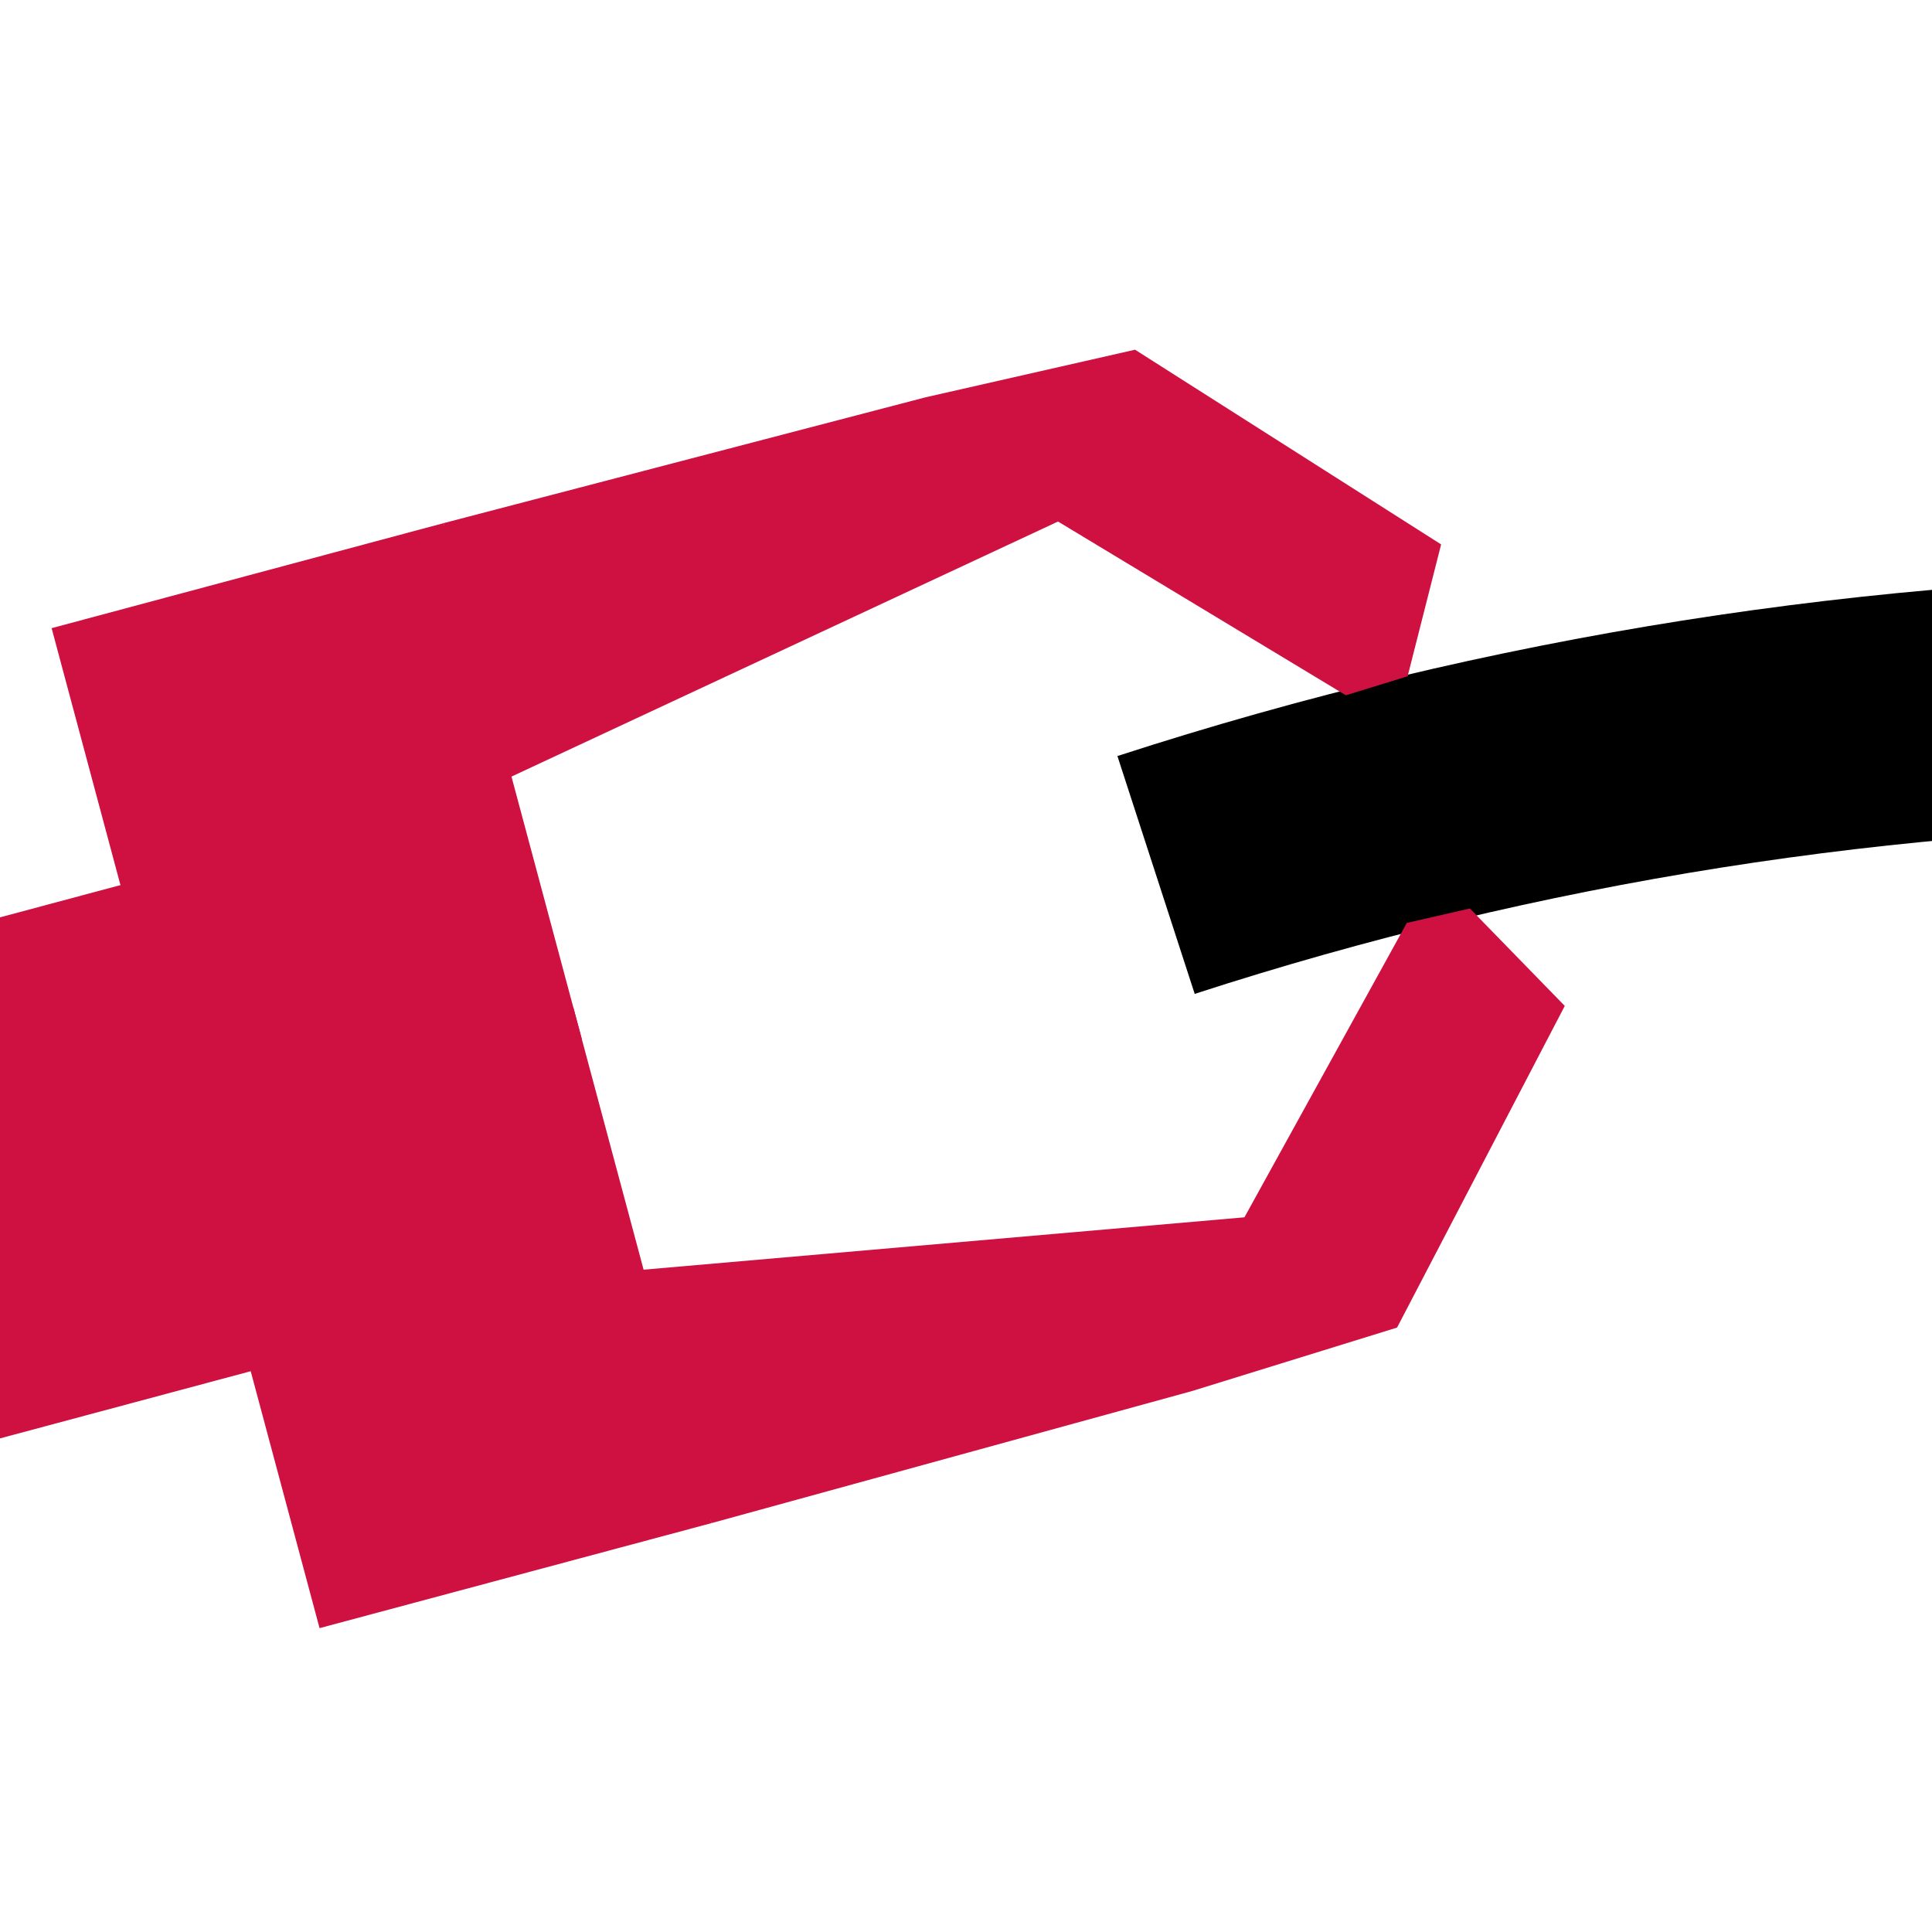
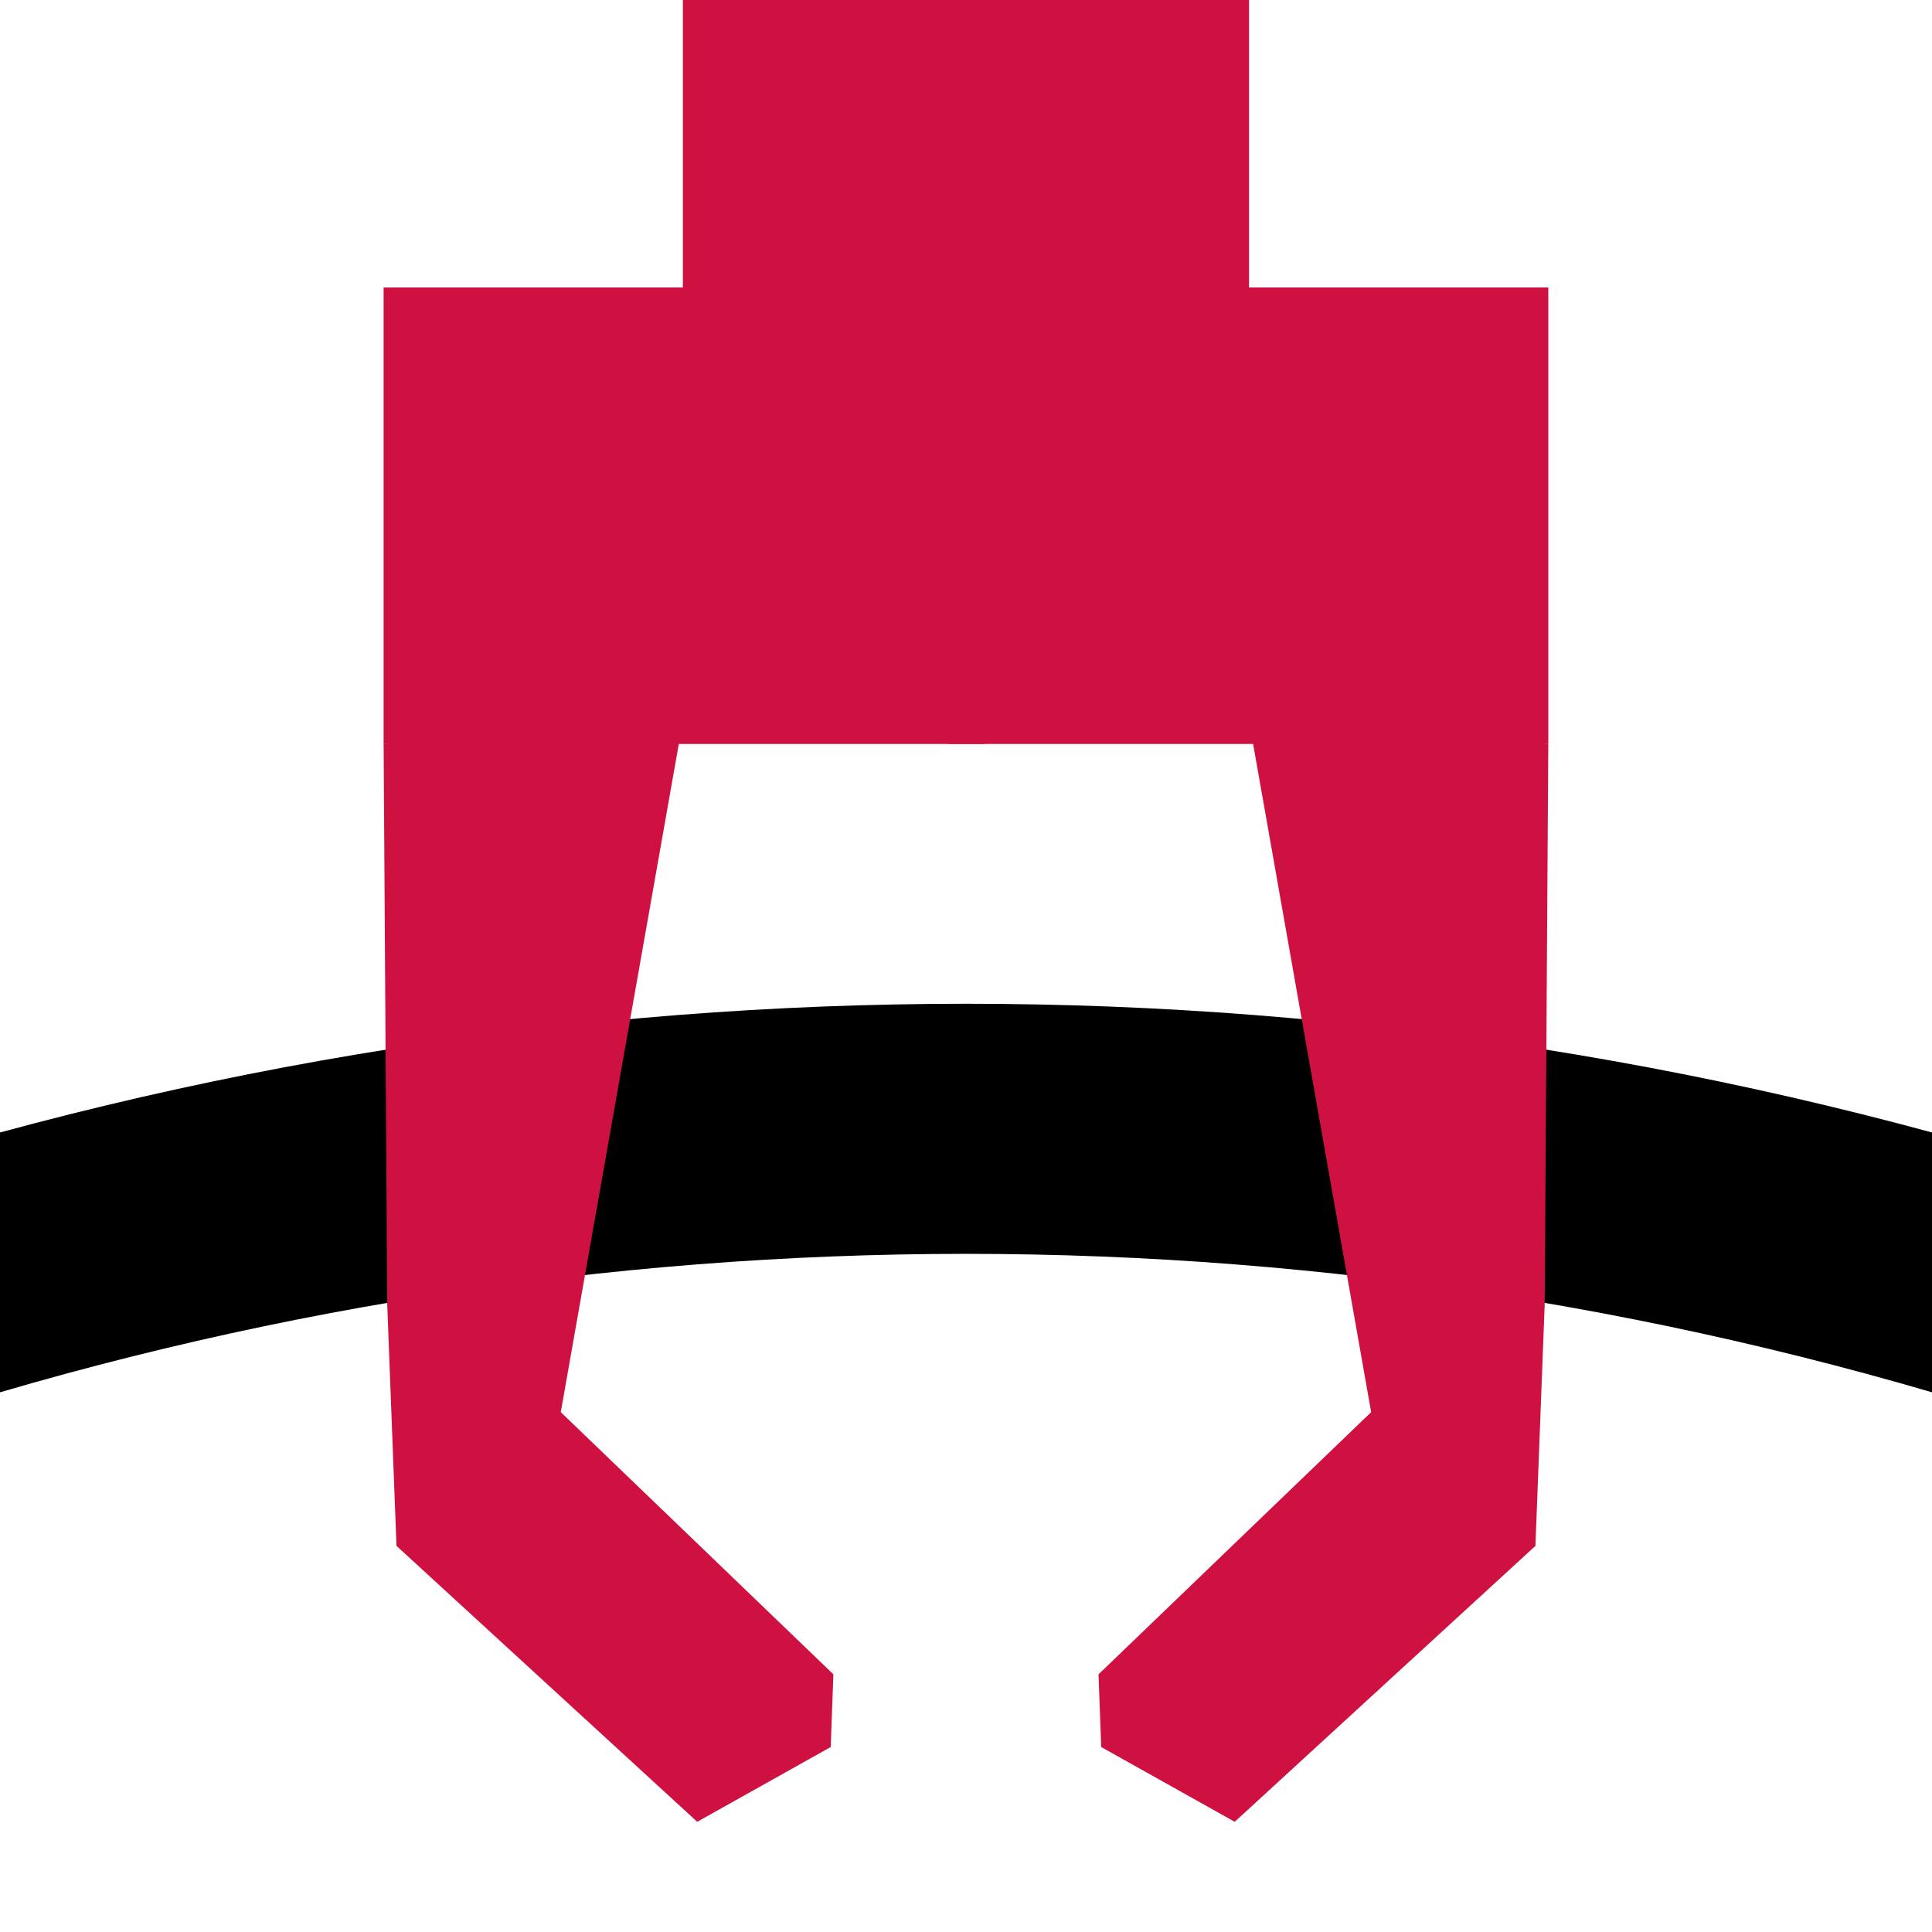
<svg xmlns="http://www.w3.org/2000/svg" xmlns:xlink="http://www.w3.org/1999/xlink" width="32" height="32" viewBox="0 0 8.467 8.467" version="1.1" id="svg8">
  <defs id="defs2">
    <clipPath clipPathUnits="userSpaceOnUse" id="clipPath881">
      <rect style="display:block;fill:#ff0000;stroke:none;stroke-width:6;paint-order:markers fill stroke" id="rect883" width="8.686" height="18.174" x="34.765" y="93.715" />
    </clipPath>
    <clipPath clipPathUnits="userSpaceOnUse" id="clipPath883">
      <path style="display:block;fill:#ff0000;stroke:none;stroke-width:6.614;paint-order:markers fill stroke" id="path885" width="92.901" height="254.76" x="297.162" y="-35.633" />
    </clipPath>
    <clipPath clipPathUnits="userSpaceOnUse" id="clipPath887">
      <path style="display:block;fill:#ff0000;stroke:none;stroke-width:6.614;paint-order:markers fill stroke" id="path889" width="92.901" height="254.76" x="297.162" y="-35.633" />
    </clipPath>
  </defs>
  <g id="layer1" transform="translate(-42.68254,-52.15446)">
-     <path style="fill:none;fill-opacity:1;stroke:#000000;stroke-width:1.096;stroke-miterlimit:4;stroke-dasharray:none;stroke-opacity:1;paint-order:fill markers stroke" id="path1281" d="m 47.749,55.989 a 15.62,15.62 0 0 1 9.654,-1e-6" />
-     <g id="g1254" transform="matrix(0.06415769,-0.017191,0.017191,0.06415769,19.78703,55.73071)" style="fill:#ce1141;fill-opacity:1">
-       <g id="g1106" transform="matrix(1.112553,3.0862249e-8,-3.0862249e-8,1.112553,-1586.795,171.9286)" style="fill:#ce1141;stroke:none;stroke-width:0.899;fill-opacity:1">
-         <rect style="fill:#ce1141;stroke:none;stroke-width:3.595;stroke-miterlimit:4;stroke-dasharray:none;paint-order:fill markers stroke;fill-opacity:1" id="rect1082" width="33.637" height="41.217" x="1668.8" y="-68.54" />
-         <rect style="fill:#ce1141;stroke:none;stroke-width:3.595;stroke-miterlimit:4;stroke-dasharray:none;paint-order:fill markers stroke;fill-opacity:1" id="rect1082-9" width="29.847" height="31.171" x="38.693" y="1700.639" transform="rotate(-90)" />
-         <rect style="fill:#ce1141;stroke:none;stroke-width:3.595;stroke-miterlimit:4;stroke-dasharray:none;paint-order:fill markers stroke;fill-opacity:1" id="rect1082-5" width="6.531" height="22.272" x="1663.974" y="-65.008" />
+     <path style="fill:none;fill-opacity:1;stroke:#000000;stroke-width:1.096;stroke-miterlimit:4;stroke-dasharray:none;stroke-opacity:1;paint-order:fill markers stroke" id="path1281" d="m 42.089,57.866 a 15.62,15.62 0 0 1 9.654,-10e-7" />
+     <g id="g1254" transform="matrix(0,0.07472457,-0.07472457,0,55.30576,28.04861)" style="fill:#ce1141;fill-opacity:1">
+       <g id="g1106" transform="matrix(1.112553,3.0862249e-8,-3.0862249e-8,1.112553,-1586.795,171.9286)" style="fill:#ce1141;fill-opacity:1;stroke:none;stroke-width:0.899">
+         <rect style="fill:#ce1141;fill-opacity:1;stroke:none;stroke-width:3.595;stroke-miterlimit:4;stroke-dasharray:none;paint-order:fill markers stroke" id="rect1082" width="33.637" height="41.217" x="1668.8" y="-68.54" />
+         <rect style="fill:#ce1141;fill-opacity:1;stroke:none;stroke-width:3.595;stroke-miterlimit:4;stroke-dasharray:none;paint-order:fill markers stroke" id="rect1082-9" width="29.847" height="31.171" x="38.693" y="1700.639" transform="rotate(-90)" />
+         <rect style="fill:#ce1141;fill-opacity:1;stroke:none;stroke-width:3.595;stroke-miterlimit:4;stroke-dasharray:none;paint-order:fill markers stroke" id="rect1082-5" width="6.531" height="22.272" x="1663.974" y="-65.008" />
      </g>
-       <g id="g1240" transform="matrix(2.069236,0,0,2.069236,-402.161,-71.07816)" style="fill:#ce1141;stroke-width:0.483;fill-opacity:1">
-         <g id="g1209" style="fill:#ce1141;stroke-width:0.483;fill-opacity:1">
-           <path id="path1200" style="fill:#ce1141;stroke:none;stroke-width:0.483px;stroke-linecap:butt;stroke-linejoin:miter;stroke-opacity:1;fill-opacity:1" d="m 387.22,72.207 3.058,4.919 7.431,7.727 2.061,-0.076 2.119,-3.784 -7.82,-8.523 z m -15.88,-0.102 15.88,0.102 3.058,4.919 -19.808,3.499 z" />
+       <g id="g1240" transform="matrix(2.069236,0,0,2.069236,-402.161,-71.07816)" style="fill:#ce1141;fill-opacity:1;stroke-width:0.483">
+         <g id="g1209" style="fill:#ce1141;fill-opacity:1;stroke-width:0.483">
+           <path id="path1200" style="fill:#ce1141;fill-opacity:1;stroke:none;stroke-width:0.483px;stroke-linecap:butt;stroke-linejoin:miter;stroke-opacity:1" d="m 387.22,72.207 3.058,4.919 7.431,7.727 2.061,-0.076 2.119,-3.784 -7.82,-8.523 z m -15.88,-0.102 15.88,0.102 3.058,4.919 -19.808,3.499 z" />
          <rect style="fill:#ce1141;fill-opacity:1;stroke:none;stroke-width:7.974;stroke-miterlimit:4;stroke-dasharray:none;stroke-opacity:1;paint-order:fill markers stroke" id="rect1313" width="12.939" height="17.031" x="358.401" y="72.105" ry="0" />
        </g>
-         <use x="0" y="0" xlink:href="#g1209" id="use1211" transform="matrix(1,0,0,-1,-1.8271946e-6,177.2207)" width="100%" height="100%" style="fill:#ce1141;stroke-width:0.483;fill-opacity:1" />
+         <use x="0" y="0" xlink:href="#g1209" id="use1211" transform="matrix(1,0,0,-1,-1.8271946e-6,177.2207)" width="100%" height="100%" style="fill:#ce1141;fill-opacity:1;stroke-width:0.483" />
      </g>
    </g>
  </g>
</svg>
